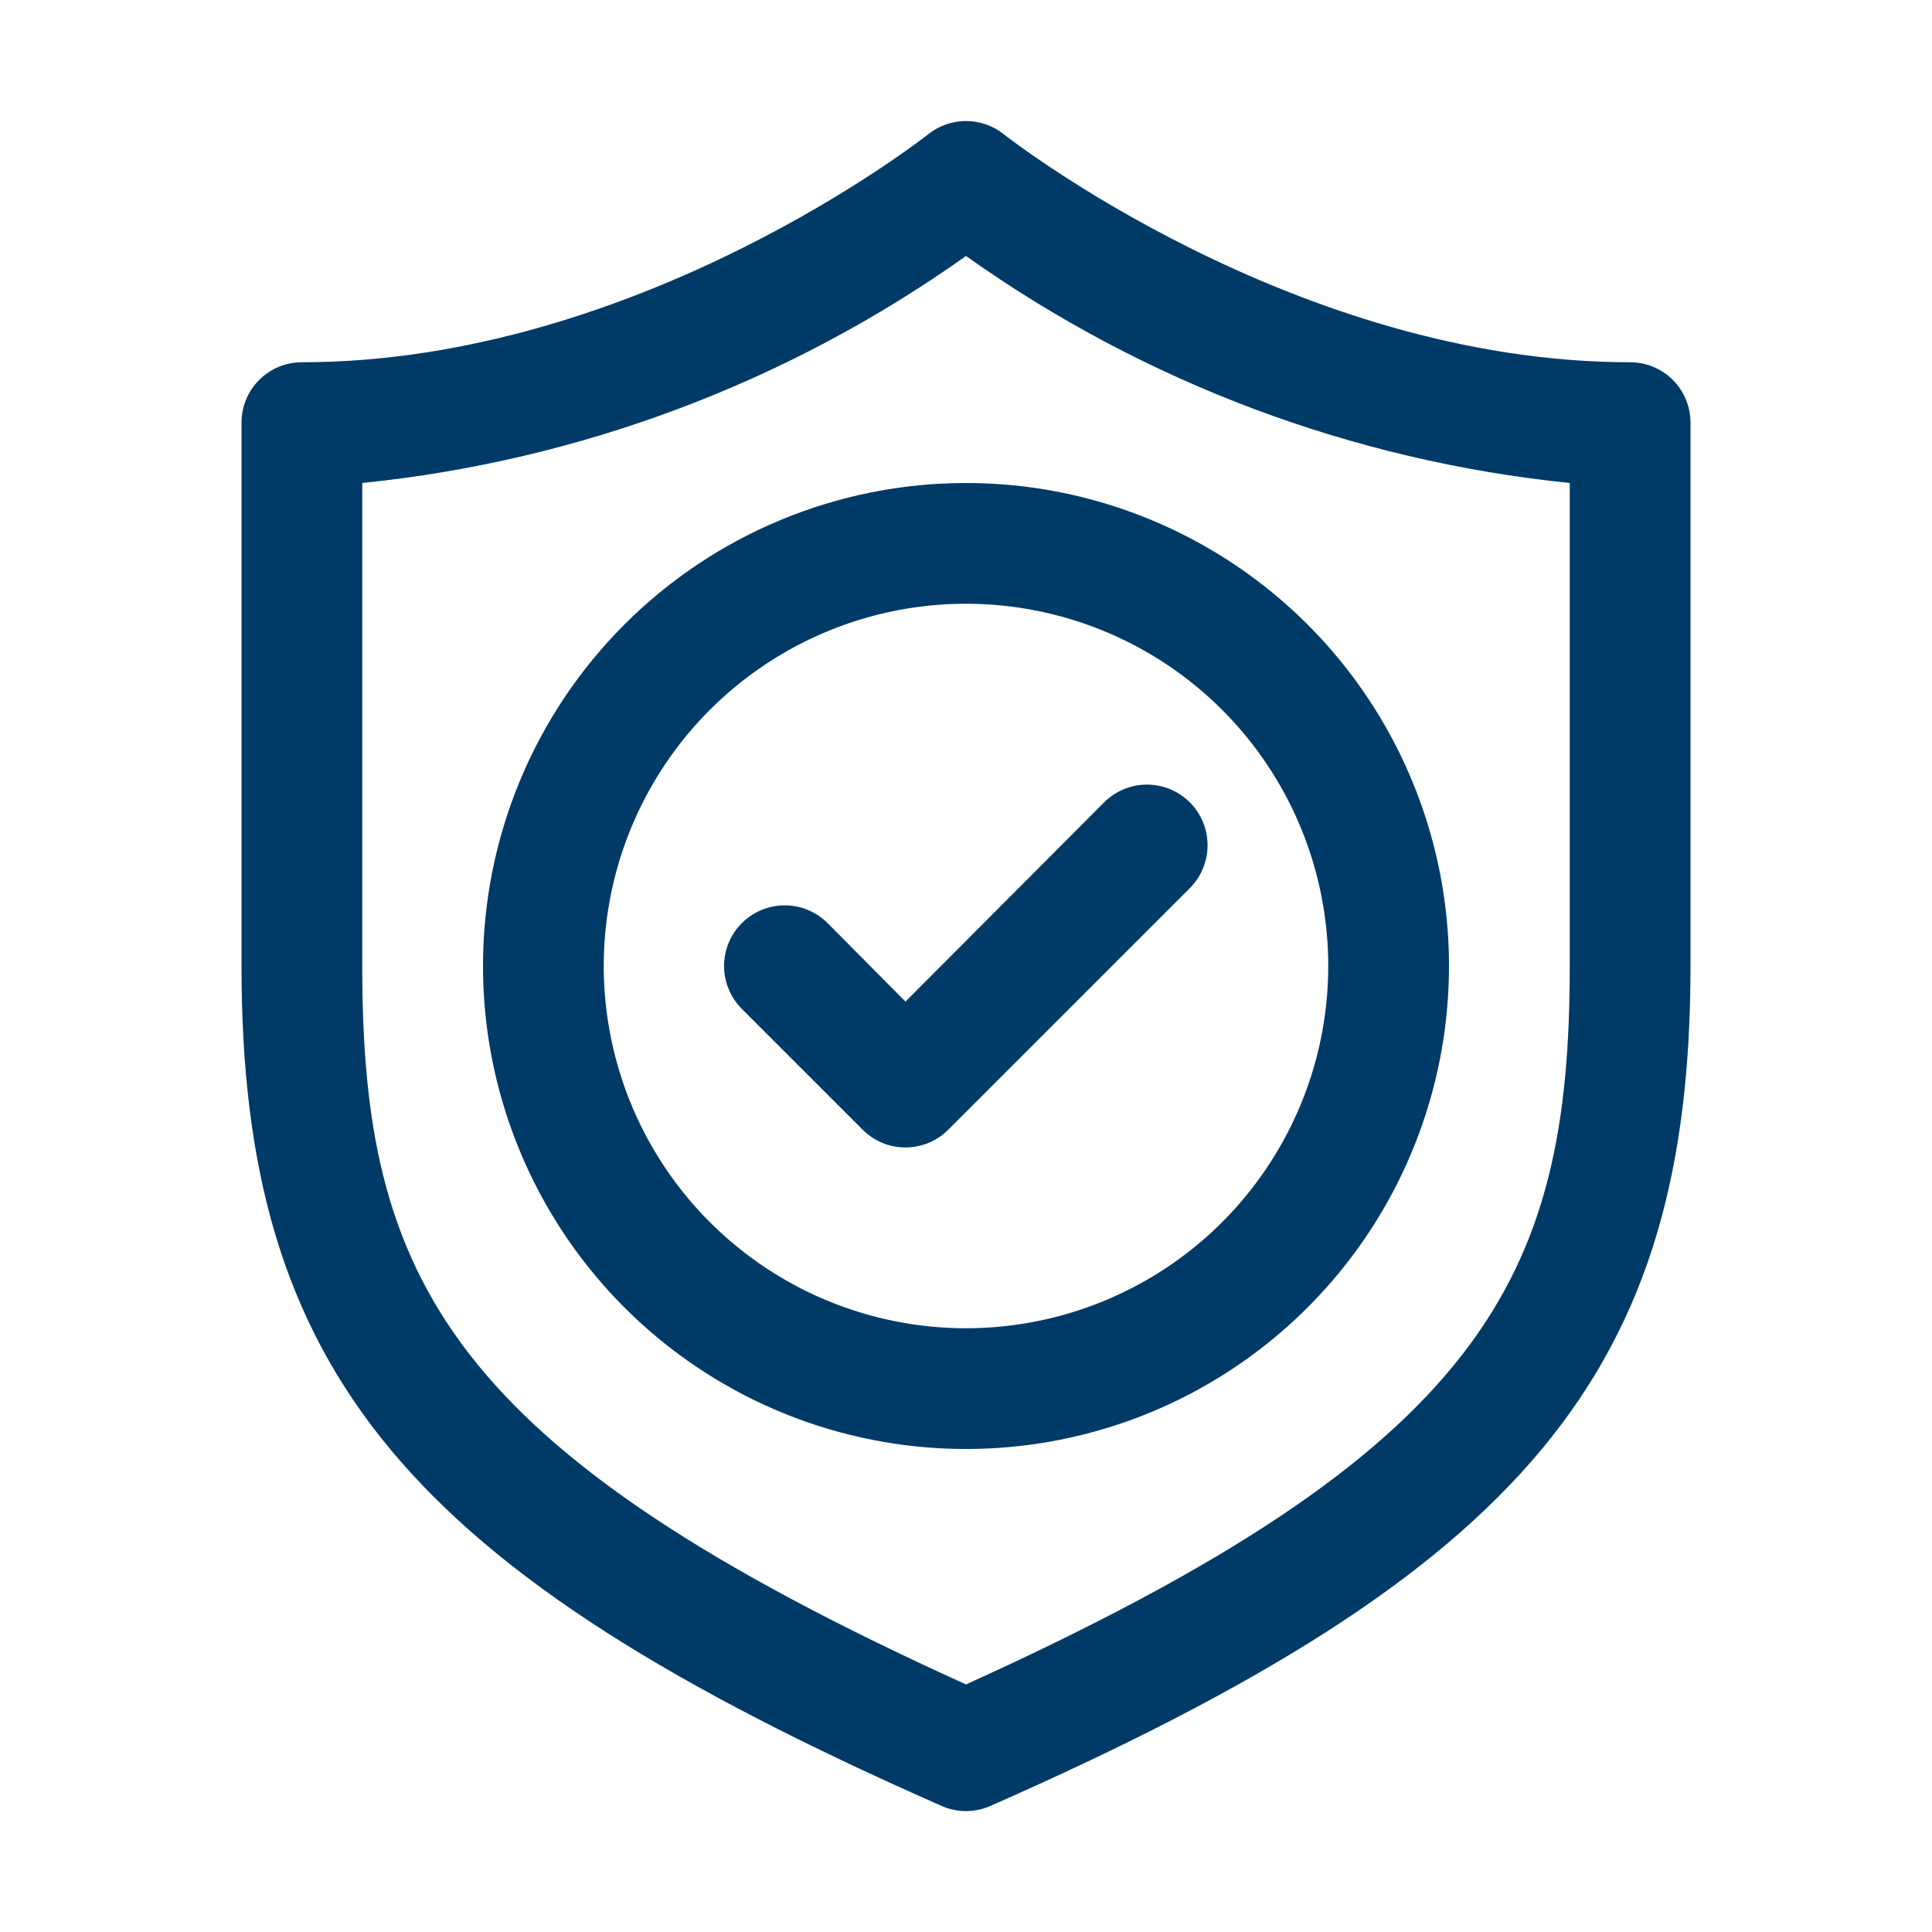
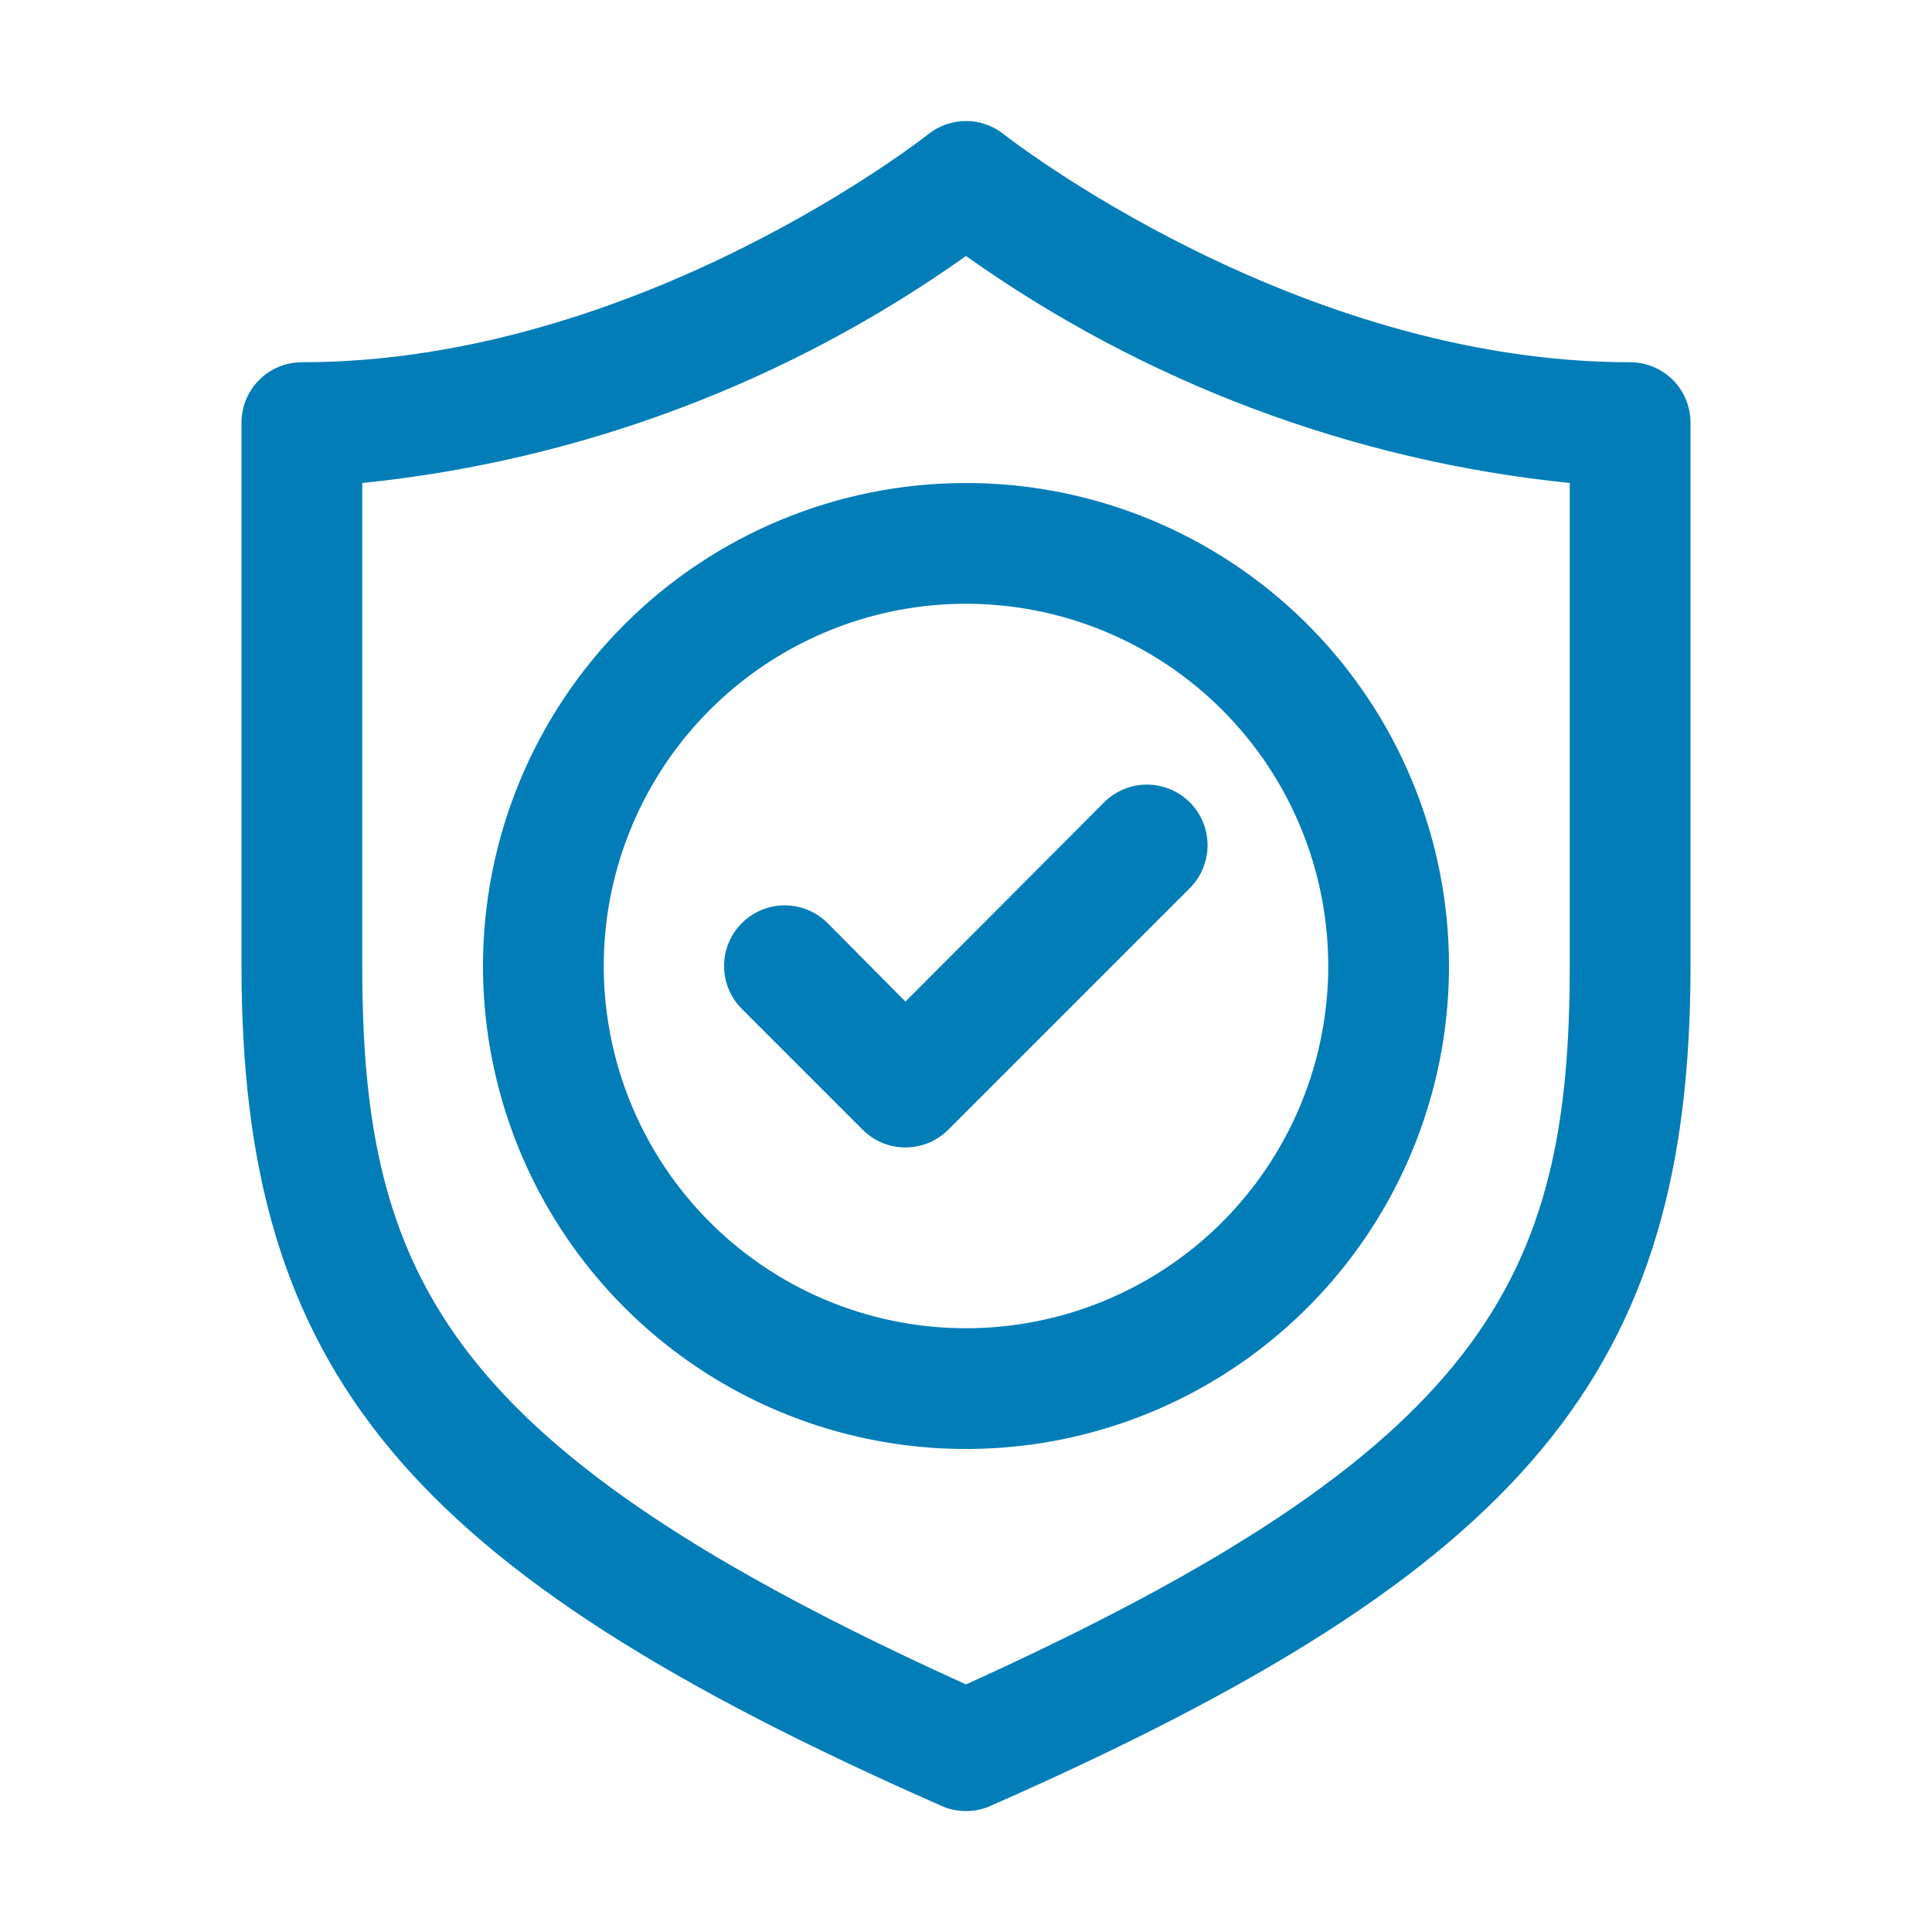
<svg xmlns="http://www.w3.org/2000/svg" width="36" height="36" viewBox="0 0 36 36" fill="none">
-   <path d="M30.375 6.75C24.12 6.75 18.754 2.542 18.698 2.497C18.499 2.34 18.253 2.255 18 2.255C17.747 2.255 17.501 2.34 17.302 2.497C17.246 2.542 11.902 6.75 5.625 6.75C5.327 6.75 5.04 6.868 4.83 7.079C4.619 7.29 4.5 7.576 4.5 7.875V18C4.5 25.549 7.549 29.25 17.539 33.648C17.684 33.714 17.841 33.747 18 33.747C18.159 33.747 18.316 33.714 18.461 33.648C28.451 29.25 31.5 25.549 31.5 18V7.875C31.5 7.576 31.381 7.29 31.171 7.079C30.959 6.868 30.673 6.75 30.375 6.75ZM29.25 18C29.25 23.827 27.675 27 18 31.387C8.325 27 6.75 23.827 6.75 18V9C10.803 8.586 14.679 7.129 18 4.77C21.321 7.129 25.197 8.586 29.25 9V18Z" fill="#003A67" />
-   <path d="M15.421 17.201C15.316 17.096 15.191 17.013 15.054 16.956C14.917 16.899 14.77 16.87 14.622 16.87C14.473 16.87 14.327 16.899 14.19 16.956C14.053 17.013 13.928 17.096 13.823 17.201C13.718 17.306 13.635 17.43 13.578 17.567C13.521 17.704 13.492 17.851 13.492 18C13.492 18.148 13.521 18.295 13.578 18.432C13.635 18.569 13.718 18.694 13.823 18.799L16.073 21.049C16.178 21.154 16.302 21.238 16.439 21.295C16.576 21.352 16.723 21.381 16.872 21.381C17.02 21.381 17.167 21.352 17.304 21.295C17.442 21.238 17.566 21.154 17.671 21.049L22.171 16.549C22.275 16.444 22.359 16.319 22.415 16.182C22.472 16.045 22.501 15.898 22.501 15.75C22.501 15.601 22.472 15.454 22.415 15.317C22.359 15.18 22.275 15.056 22.171 14.951C22.066 14.846 21.941 14.763 21.804 14.706C21.667 14.649 21.52 14.62 21.372 14.62C21.223 14.62 21.077 14.649 20.939 14.706C20.802 14.763 20.678 14.846 20.573 14.951L16.872 18.663L15.421 17.201Z" fill="#003A67" />
-   <path d="M9 18C9 19.78 9.528 21.52 10.517 23C11.506 24.48 12.911 25.634 14.556 26.315C16.2 26.996 18.01 27.174 19.756 26.827C21.502 26.48 23.105 25.623 24.364 24.364C25.623 23.105 26.48 21.502 26.827 19.756C27.174 18.01 26.996 16.2 26.315 14.556C25.634 12.911 24.48 11.506 23 10.517C21.52 9.528 19.78 9 18 9C15.613 9 13.324 9.948 11.636 11.636C9.948 13.324 9 15.613 9 18ZM24.75 18C24.75 19.335 24.354 20.64 23.612 21.75C22.871 22.86 21.817 23.725 20.583 24.236C19.35 24.747 17.992 24.881 16.683 24.62C15.374 24.36 14.171 23.717 13.227 22.773C12.283 21.829 11.64 20.626 11.38 19.317C11.119 18.008 11.253 16.65 11.764 15.417C12.275 14.184 13.14 13.129 14.25 12.388C15.36 11.646 16.665 11.25 18 11.25C19.79 11.25 21.507 11.961 22.773 13.227C24.039 14.493 24.75 16.21 24.75 18Z" fill="#003A67" />
+   <path d="M30.375 6.75C24.12 6.75 18.754 2.542 18.698 2.497C18.499 2.34 18.253 2.255 18 2.255C17.747 2.255 17.501 2.34 17.302 2.497C17.246 2.542 11.902 6.75 5.625 6.75C5.327 6.75 5.04 6.868 4.83 7.079C4.619 7.29 4.5 7.576 4.5 7.875V18C4.5 25.549 7.549 29.25 17.539 33.648C17.684 33.714 17.841 33.747 18 33.747C18.159 33.747 18.316 33.714 18.461 33.648C28.451 29.25 31.5 25.549 31.5 18V7.875C31.5 7.576 31.381 7.29 31.171 7.079C30.959 6.868 30.673 6.75 30.375 6.75ZM29.25 18C29.25 23.827 27.675 27 18 31.387C8.325 27 6.75 23.827 6.75 18V9C10.803 8.586 14.679 7.129 18 4.77C21.321 7.129 25.197 8.586 29.25 9V18Z" fill="#027DB8" />
+   <path d="M15.421 17.201C15.316 17.096 15.191 17.013 15.054 16.956C14.917 16.899 14.77 16.87 14.622 16.87C14.473 16.87 14.327 16.899 14.19 16.956C14.053 17.013 13.928 17.096 13.823 17.201C13.718 17.306 13.635 17.43 13.578 17.567C13.521 17.704 13.492 17.851 13.492 18C13.492 18.148 13.521 18.295 13.578 18.432C13.635 18.569 13.718 18.694 13.823 18.799L16.073 21.049C16.178 21.154 16.302 21.238 16.439 21.295C16.576 21.352 16.723 21.381 16.872 21.381C17.02 21.381 17.167 21.352 17.304 21.295C17.442 21.238 17.566 21.154 17.671 21.049L22.171 16.549C22.275 16.444 22.359 16.319 22.415 16.182C22.472 16.045 22.501 15.898 22.501 15.75C22.501 15.601 22.472 15.454 22.415 15.317C22.359 15.18 22.275 15.056 22.171 14.951C22.066 14.846 21.941 14.763 21.804 14.706C21.667 14.649 21.52 14.62 21.372 14.62C21.223 14.62 21.077 14.649 20.939 14.706C20.802 14.763 20.678 14.846 20.573 14.951L16.872 18.663L15.421 17.201Z" fill="#027DB8" />
+   <path d="M9 18C9 19.78 9.528 21.52 10.517 23C11.506 24.48 12.911 25.634 14.556 26.315C16.2 26.996 18.01 27.174 19.756 26.827C21.502 26.48 23.105 25.623 24.364 24.364C25.623 23.105 26.48 21.502 26.827 19.756C27.174 18.01 26.996 16.2 26.315 14.556C25.634 12.911 24.48 11.506 23 10.517C21.52 9.528 19.78 9 18 9C15.613 9 13.324 9.948 11.636 11.636C9.948 13.324 9 15.613 9 18ZM24.75 18C24.75 19.335 24.354 20.64 23.612 21.75C22.871 22.86 21.817 23.725 20.583 24.236C19.35 24.747 17.992 24.881 16.683 24.62C15.374 24.36 14.171 23.717 13.227 22.773C12.283 21.829 11.64 20.626 11.38 19.317C11.119 18.008 11.253 16.65 11.764 15.417C12.275 14.184 13.14 13.129 14.25 12.388C15.36 11.646 16.665 11.25 18 11.25C19.79 11.25 21.507 11.961 22.773 13.227C24.039 14.493 24.75 16.21 24.75 18Z" fill="#027DB8" />
</svg>
